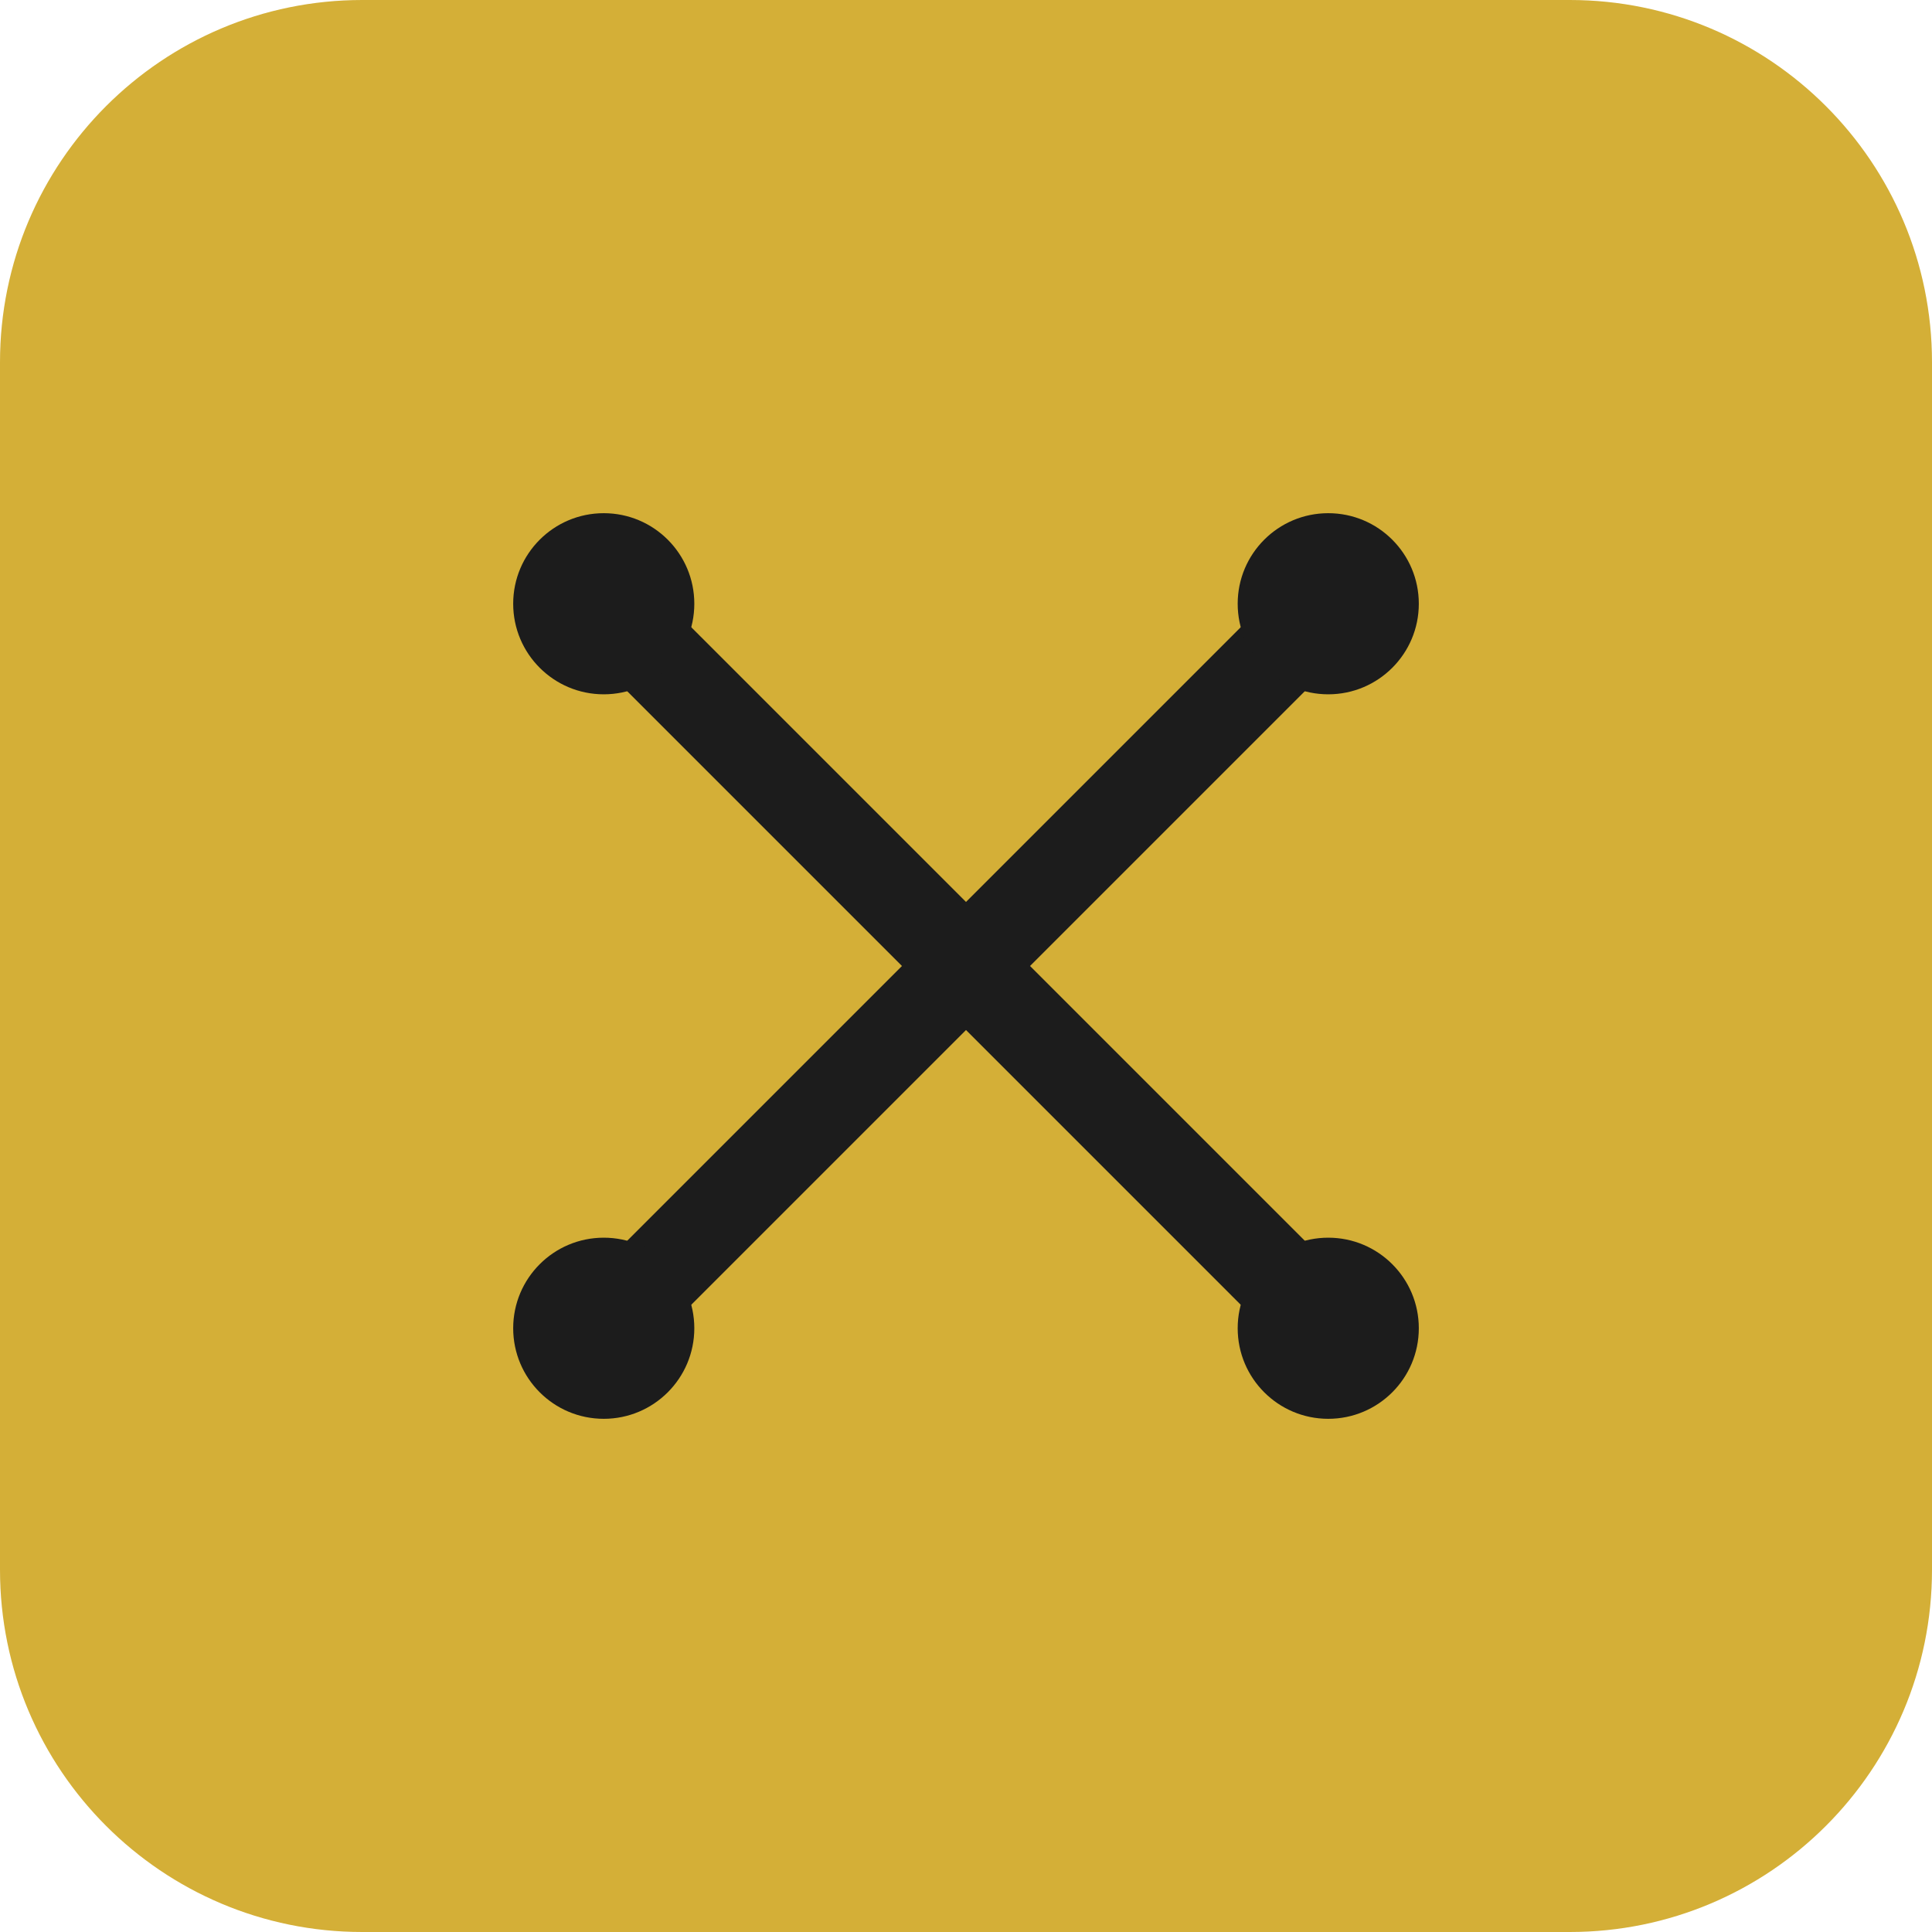
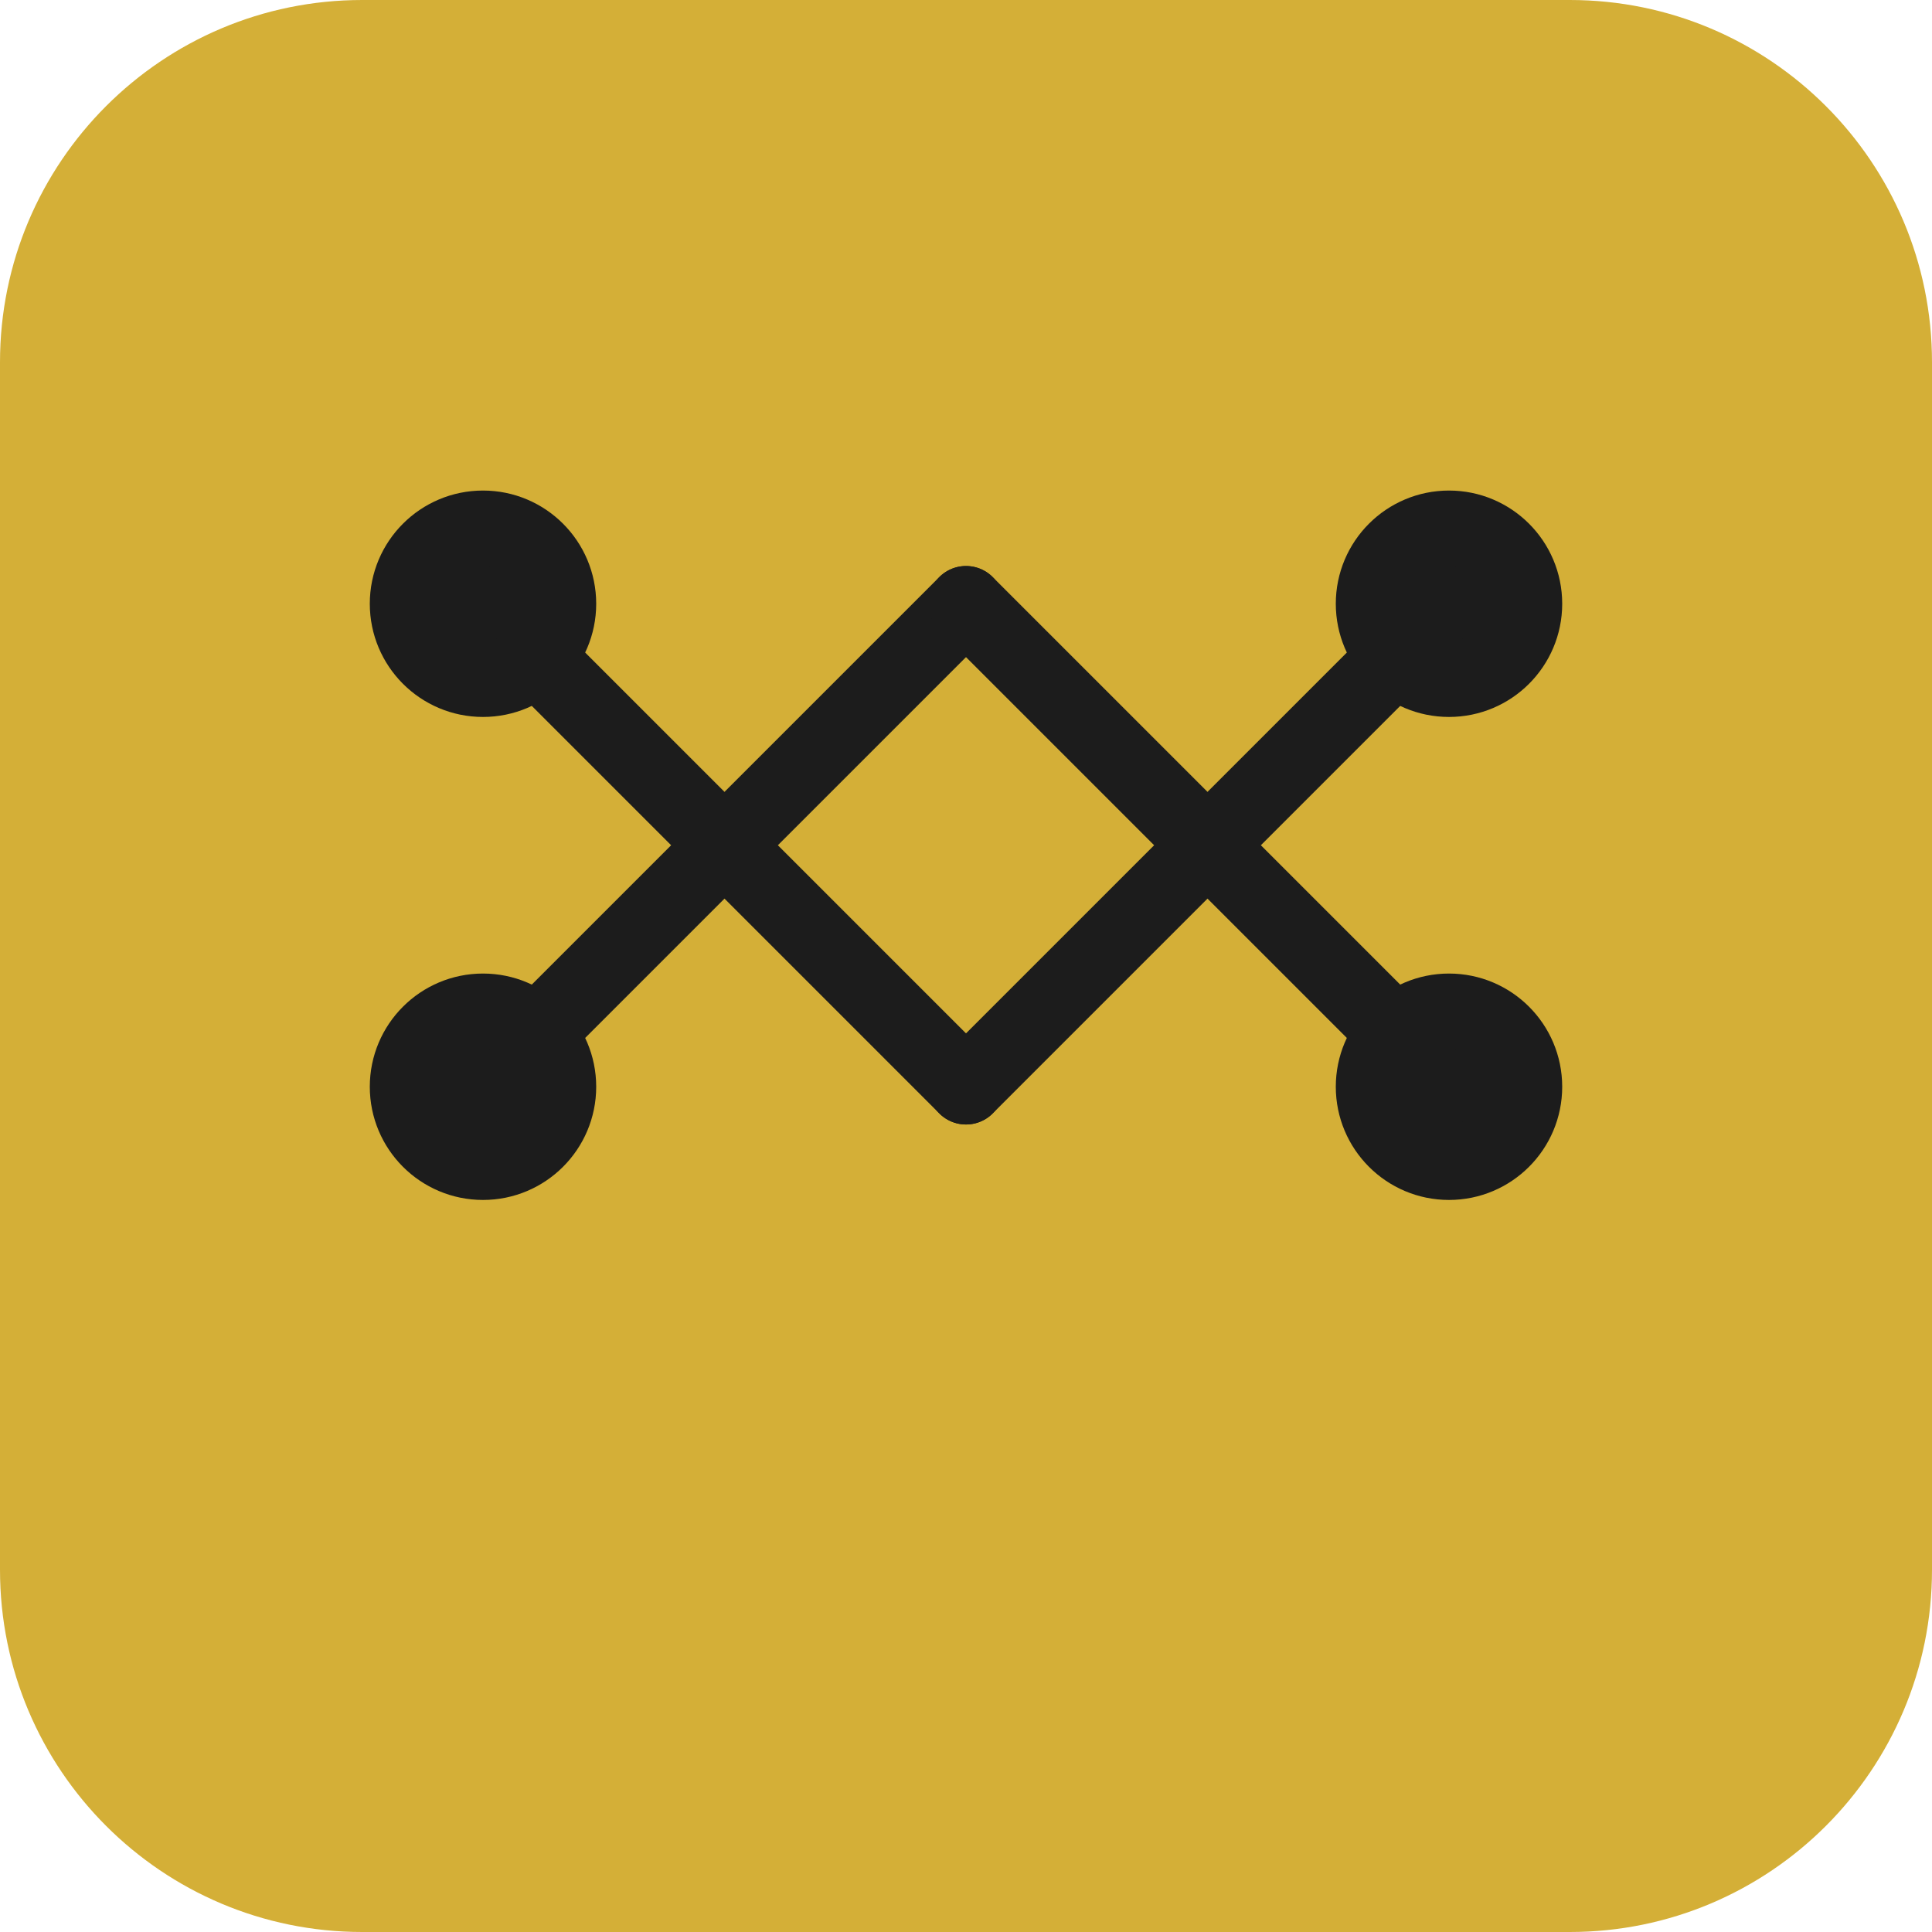
<svg xmlns="http://www.w3.org/2000/svg" width="64" height="64" viewBox="0 0 64 64" fill="none">
  <rect width="64" height="64" rx="12" fill="#D4AF37" />
-   <path d="M20 20L44 44M44 20L20 44" stroke="#1C1C1C" stroke-width="3" stroke-linecap="round" />
-   <circle cx="20" cy="20" r="3" fill="#1C1C1C" />
-   <circle cx="44" cy="44" r="3" fill="#1C1C1C" />
-   <circle cx="44" cy="20" r="3" fill="#1C1C1C" />
-   <circle cx="20" cy="44" r="3" fill="#1C1C1C" />
+   <g stroke="#1C1C1C" stroke-width="2.5" stroke-linecap="round" stroke-linejoin="round" fill="none">
+     <path d="M16 20L32 36M32 20L16 36" />
+     <path d="M32 20L48 36M48 20L32 36" />
+     <circle cx="16" cy="20" r="2.5" fill="#1C1C1C" />
+     <circle cx="16" cy="36" r="2.5" fill="#1C1C1C" />
+     <circle cx="48" cy="20" r="2.5" fill="#1C1C1C" />
+     <circle cx="48" cy="36" r="2.5" fill="#1C1C1C" />
+   </g>
</svg>
